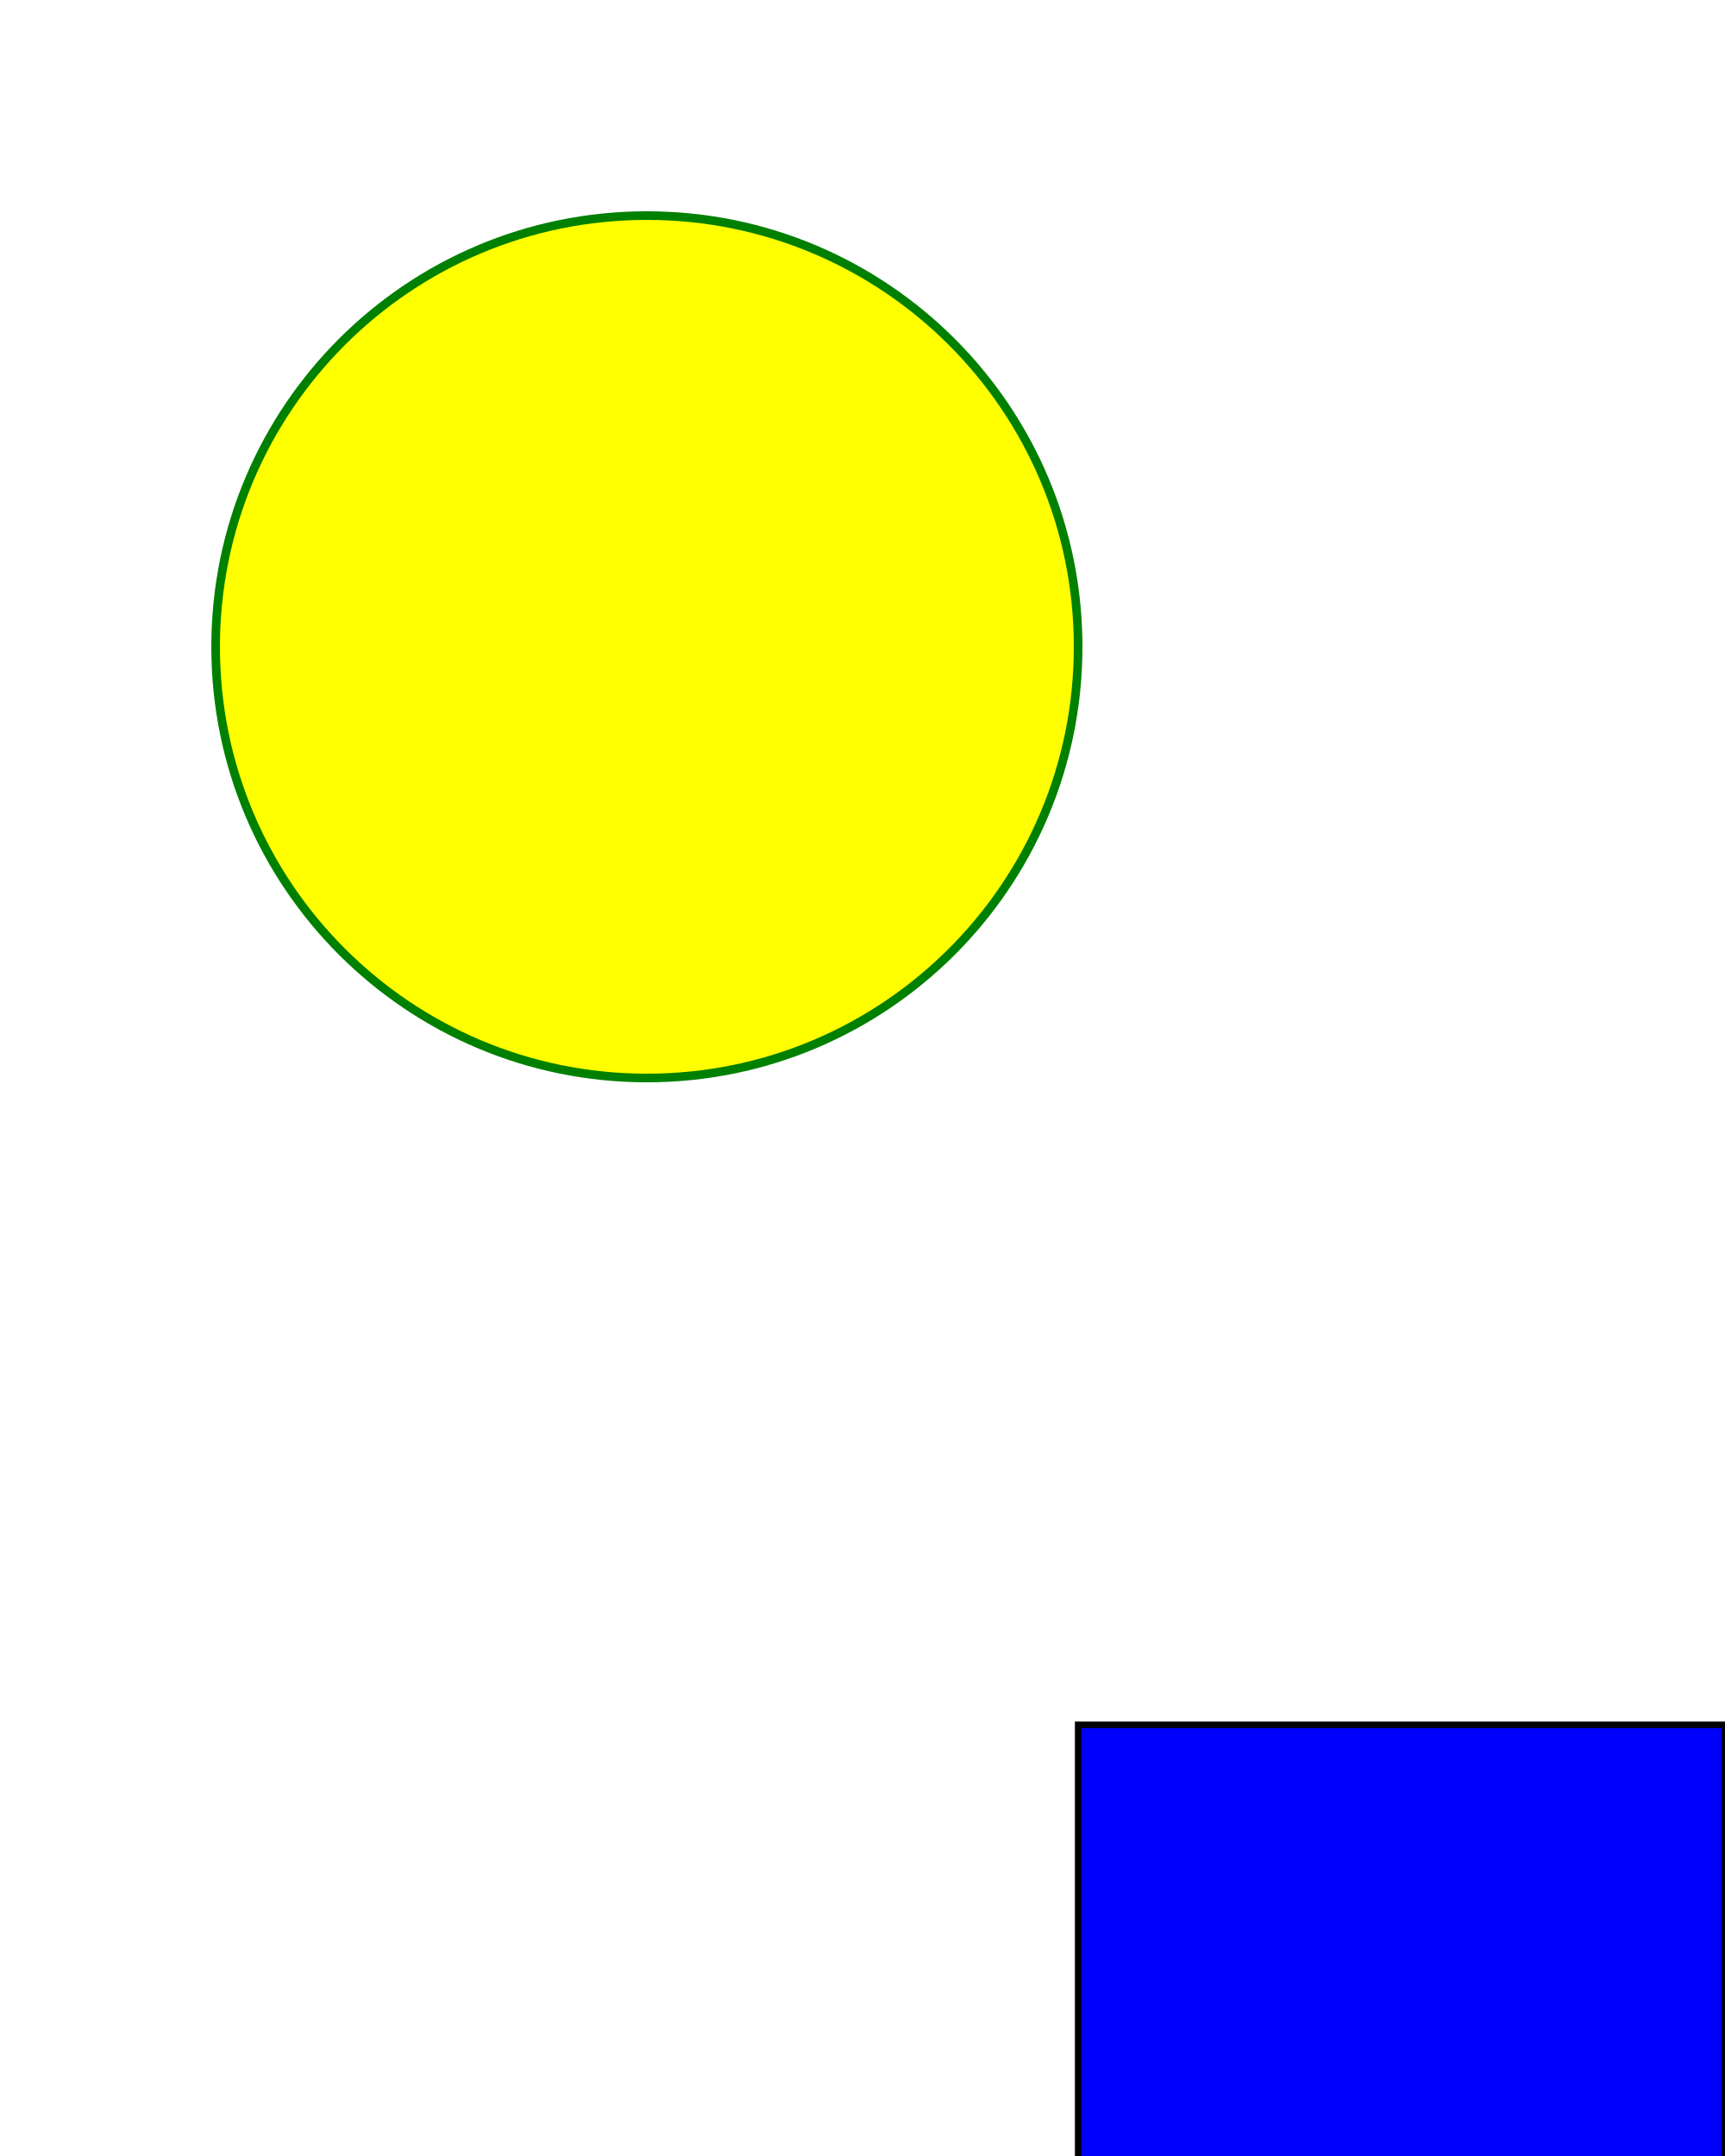
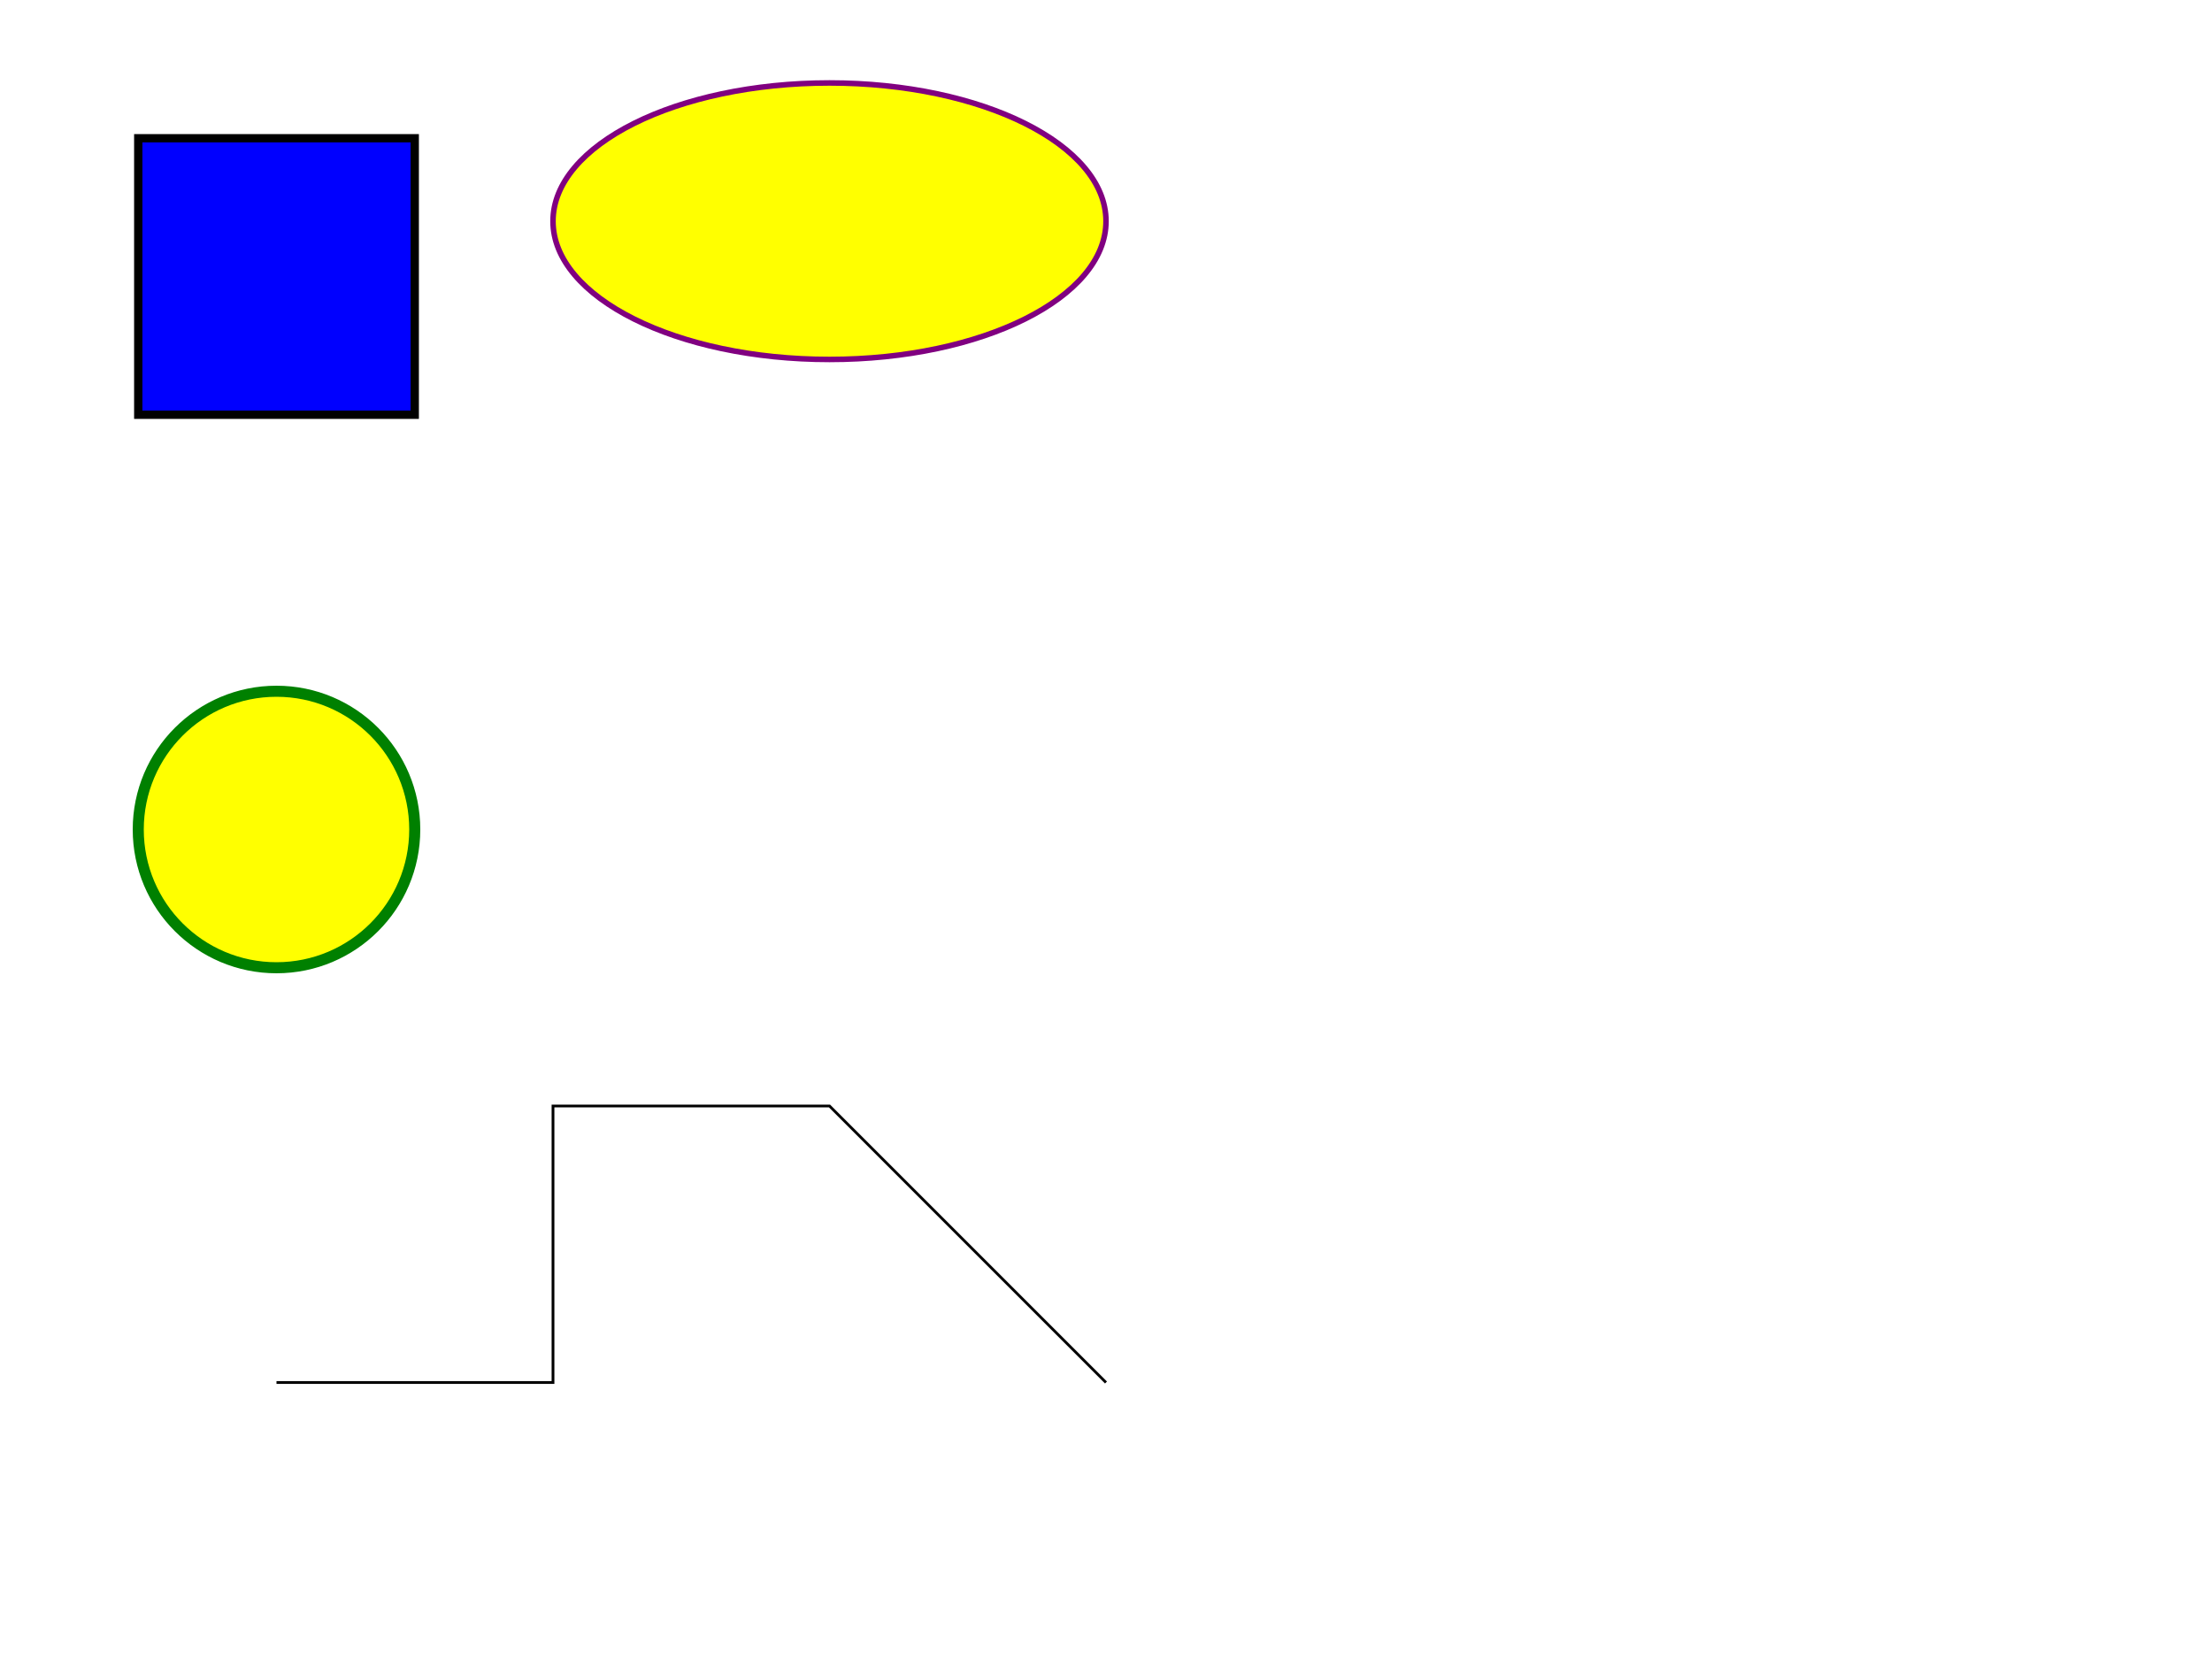
- <svg width="800" height="1000">
-   <circle cx="300" cy="300" r="200" stroke="green" stroke-width="4" fill="yellow" />
-   <rect x="500" y="800" width="300" height="300" style="fill:rgb(0,0,255);stroke-width:3;stroke:rgb(0,0,0)" />
+ <svg width="800" height="600">
+   <circle cx="100" cy="300" r="50" stroke="green" stroke-width="4" fill="yellow" />
+   <rect x="50" y="50" width="100" height="100" style="fill:rgb(0,0,255);stroke-width:3;stroke:rgb(0,0,0)" />
+   <path fill="none" stroke="black" d="M100 500 L200 500 200 400 300 400 400 500" />
+   <ellipse cx="300" cy="80" rx="100" ry="50" style="fill:yellow;stroke:purple;stroke-width:2" />
</svg>
